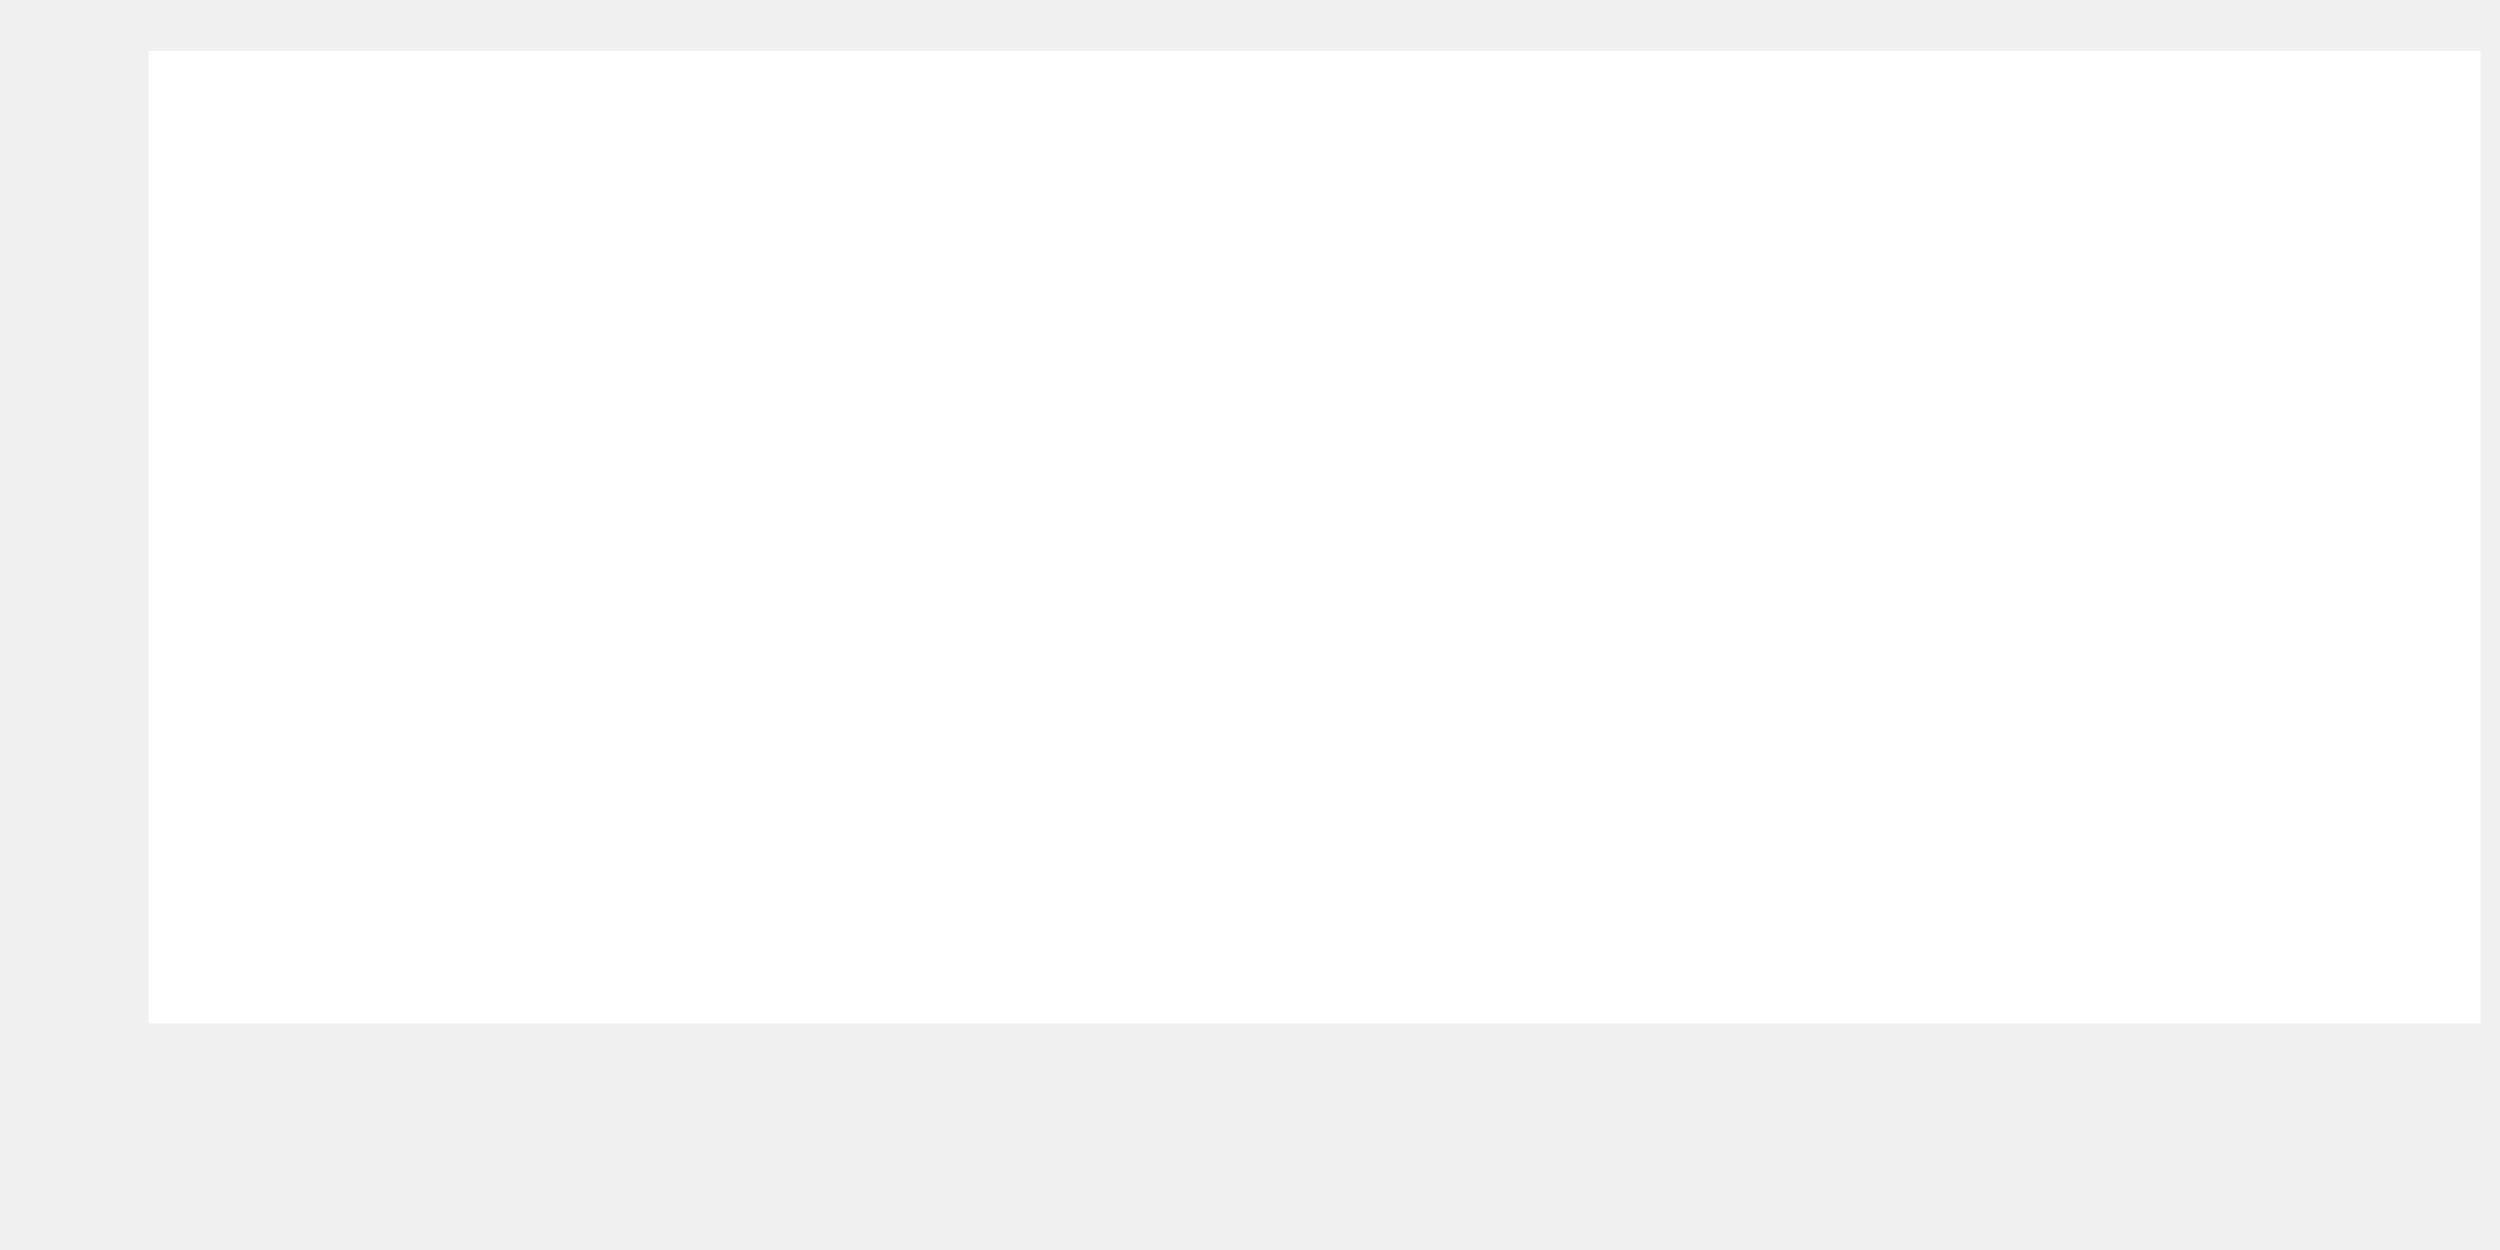
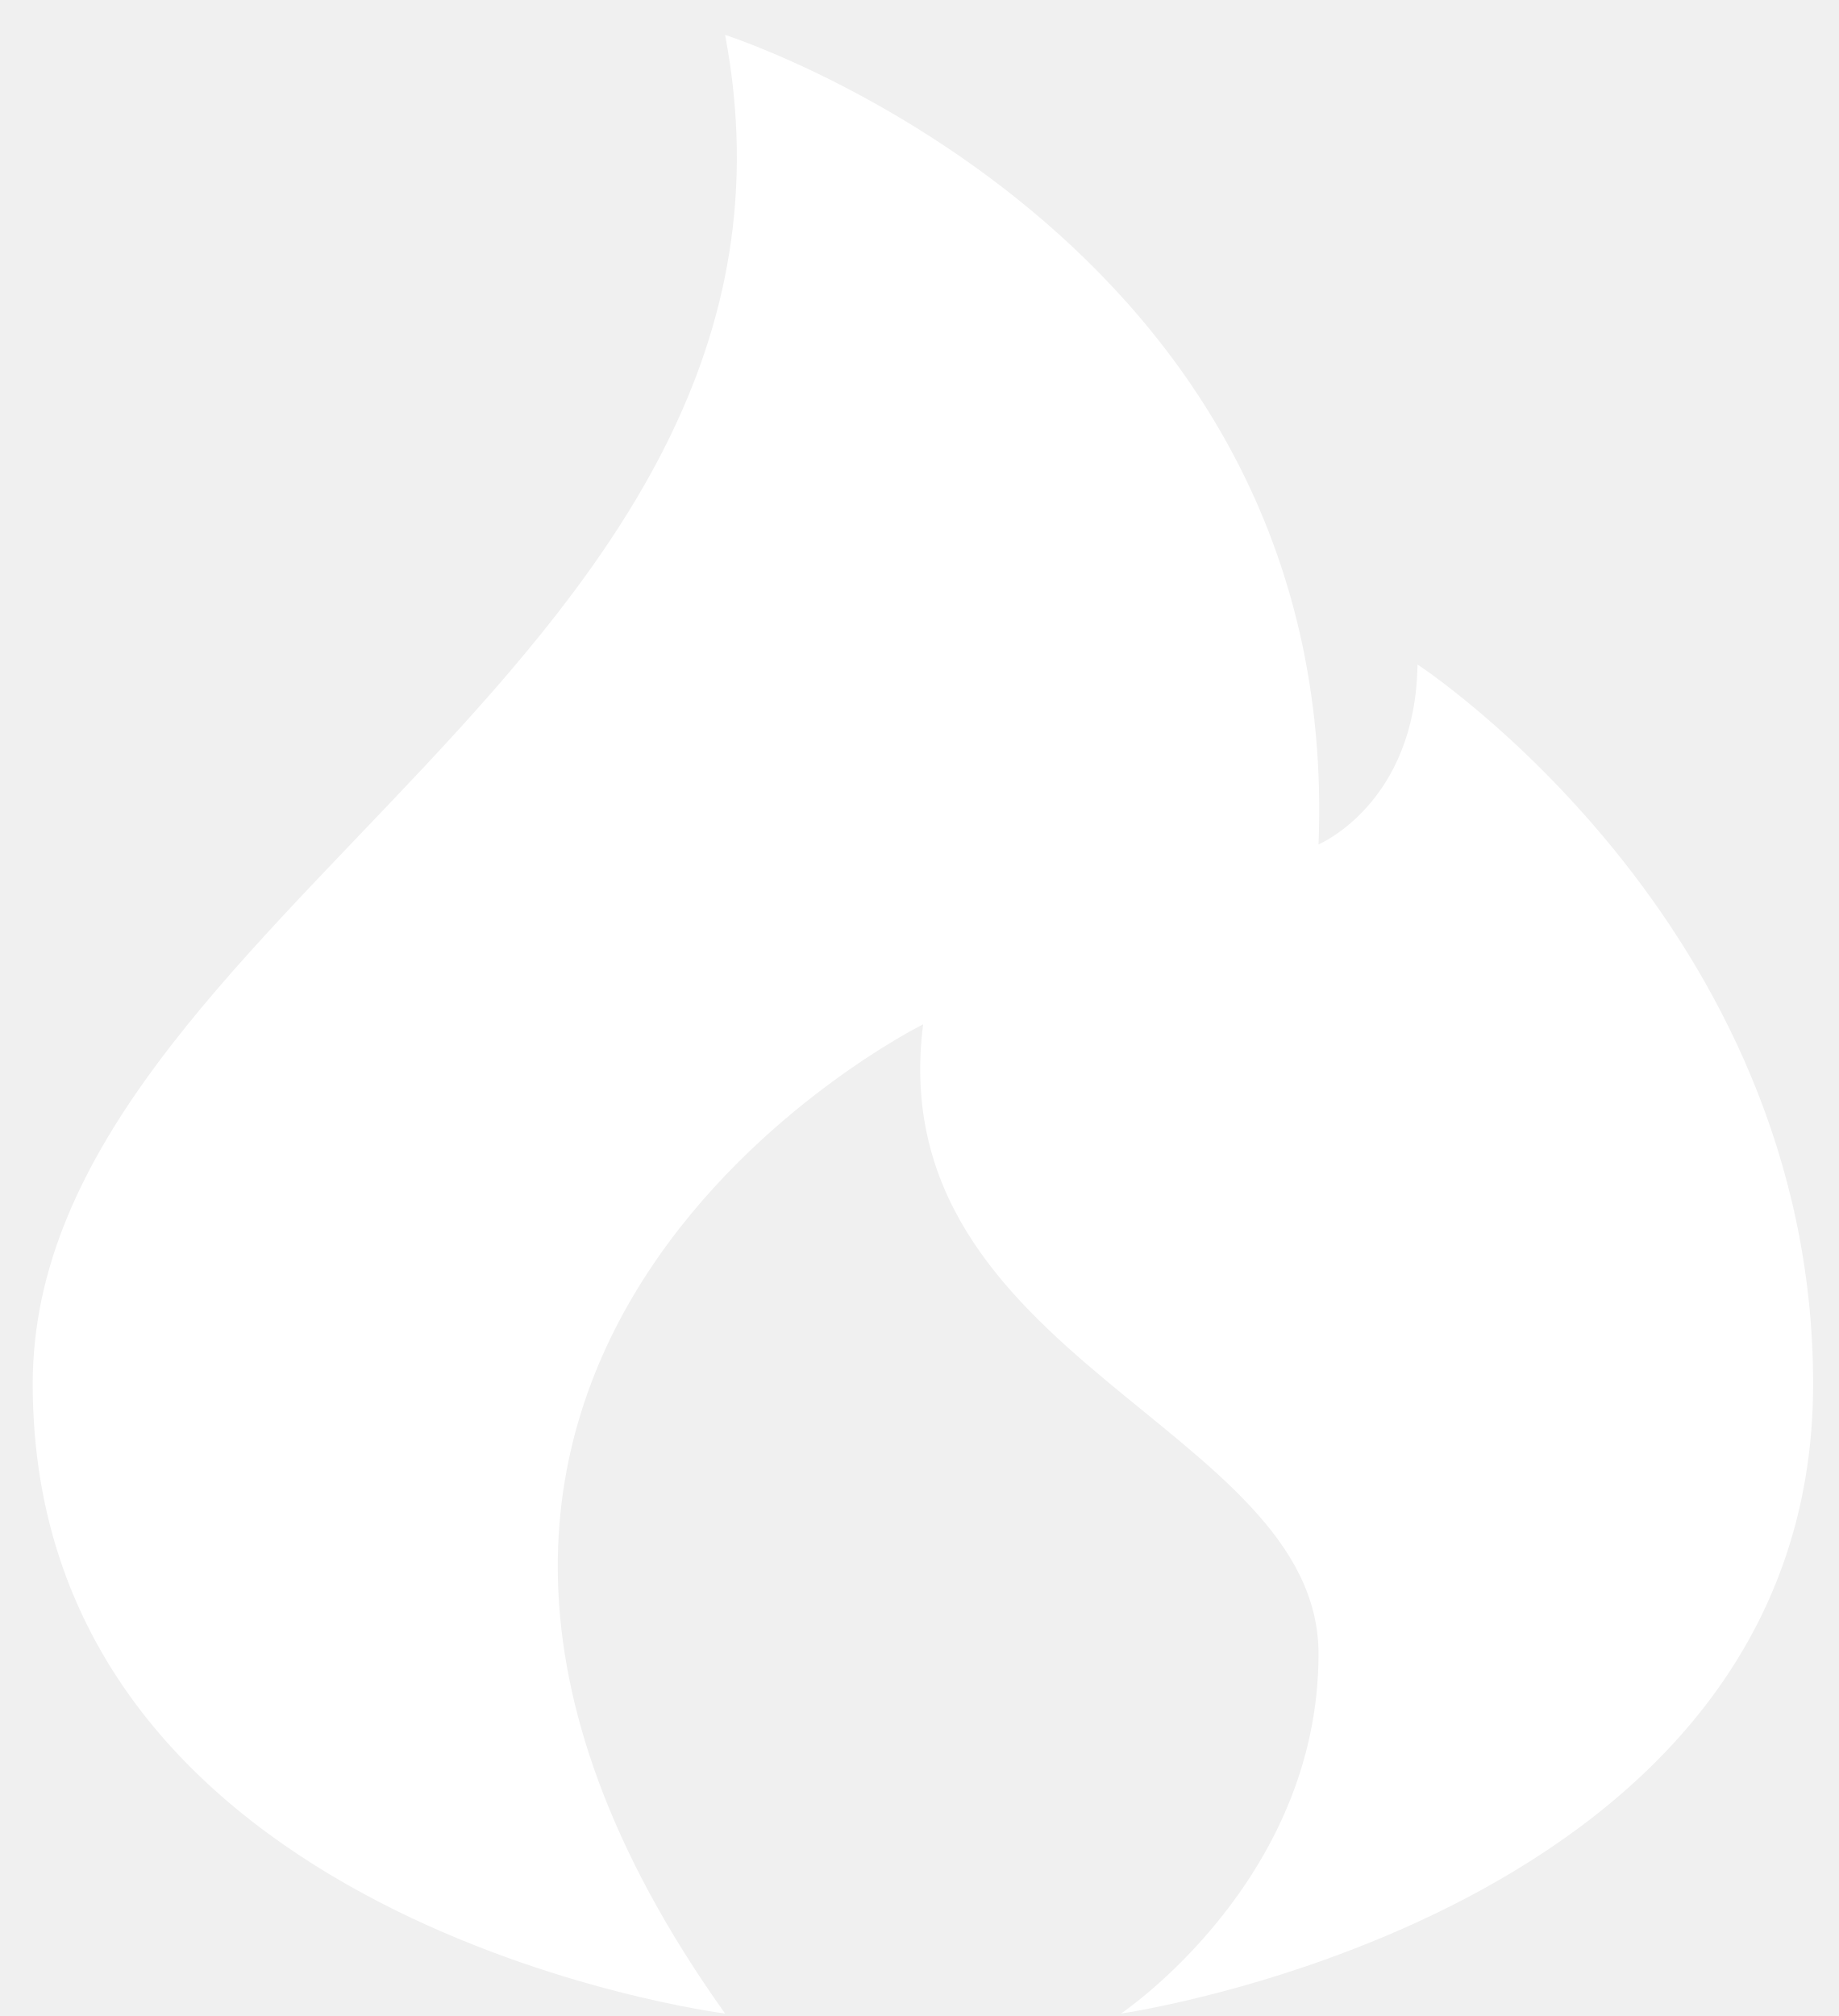
- <svg xmlns="http://www.w3.org/2000/svg" version="1.1" width="8px" height="4px">
-   <g transform="matrix(1 0 0 1 -2095 -538 )">
-     <path d="M 0.475 3.275  L 0.475 0.163  L 7.938 0.163  L 7.938 3.275  L 0.475 3.275  Z " fill-rule="nonzero" fill="#ffffff" stroke="none" transform="matrix(1 0 0 1 2095 538 )" />
+ <svg xmlns="http://www.w3.org/2000/svg" version="1.1" width="52px" height="57px">
+   <g transform="matrix(1 0 0 1 -2051 -100 )">
+     <path d="M 26.106 28.962  C 26.1 28.962  7.231 38.325  20.506 56.931  C 20.506 56.931  0.925 54.444  0.925 39.131  C 0.925 25.881  23.844 18.644  20.506 0.987  C 20.506 0.987  37.969 6.562  37.288 23.875  C 37.288 23.875  40.031 22.725  40.087 18.788  C 40.087 18.788  51.275 26.081  51.275 39.131  C 51.275 54.125  31.7 56.931  31.7 56.931  C 31.7 56.931  37.288 53.194  37.288 46.763  C 37.288 40.331  24.9 38.438  26.106 28.962  Z " fill-rule="nonzero" fill="#ffffff" stroke="none" transform="matrix(1 0 0 1 2051 100 )" />
  </g>
</svg>
